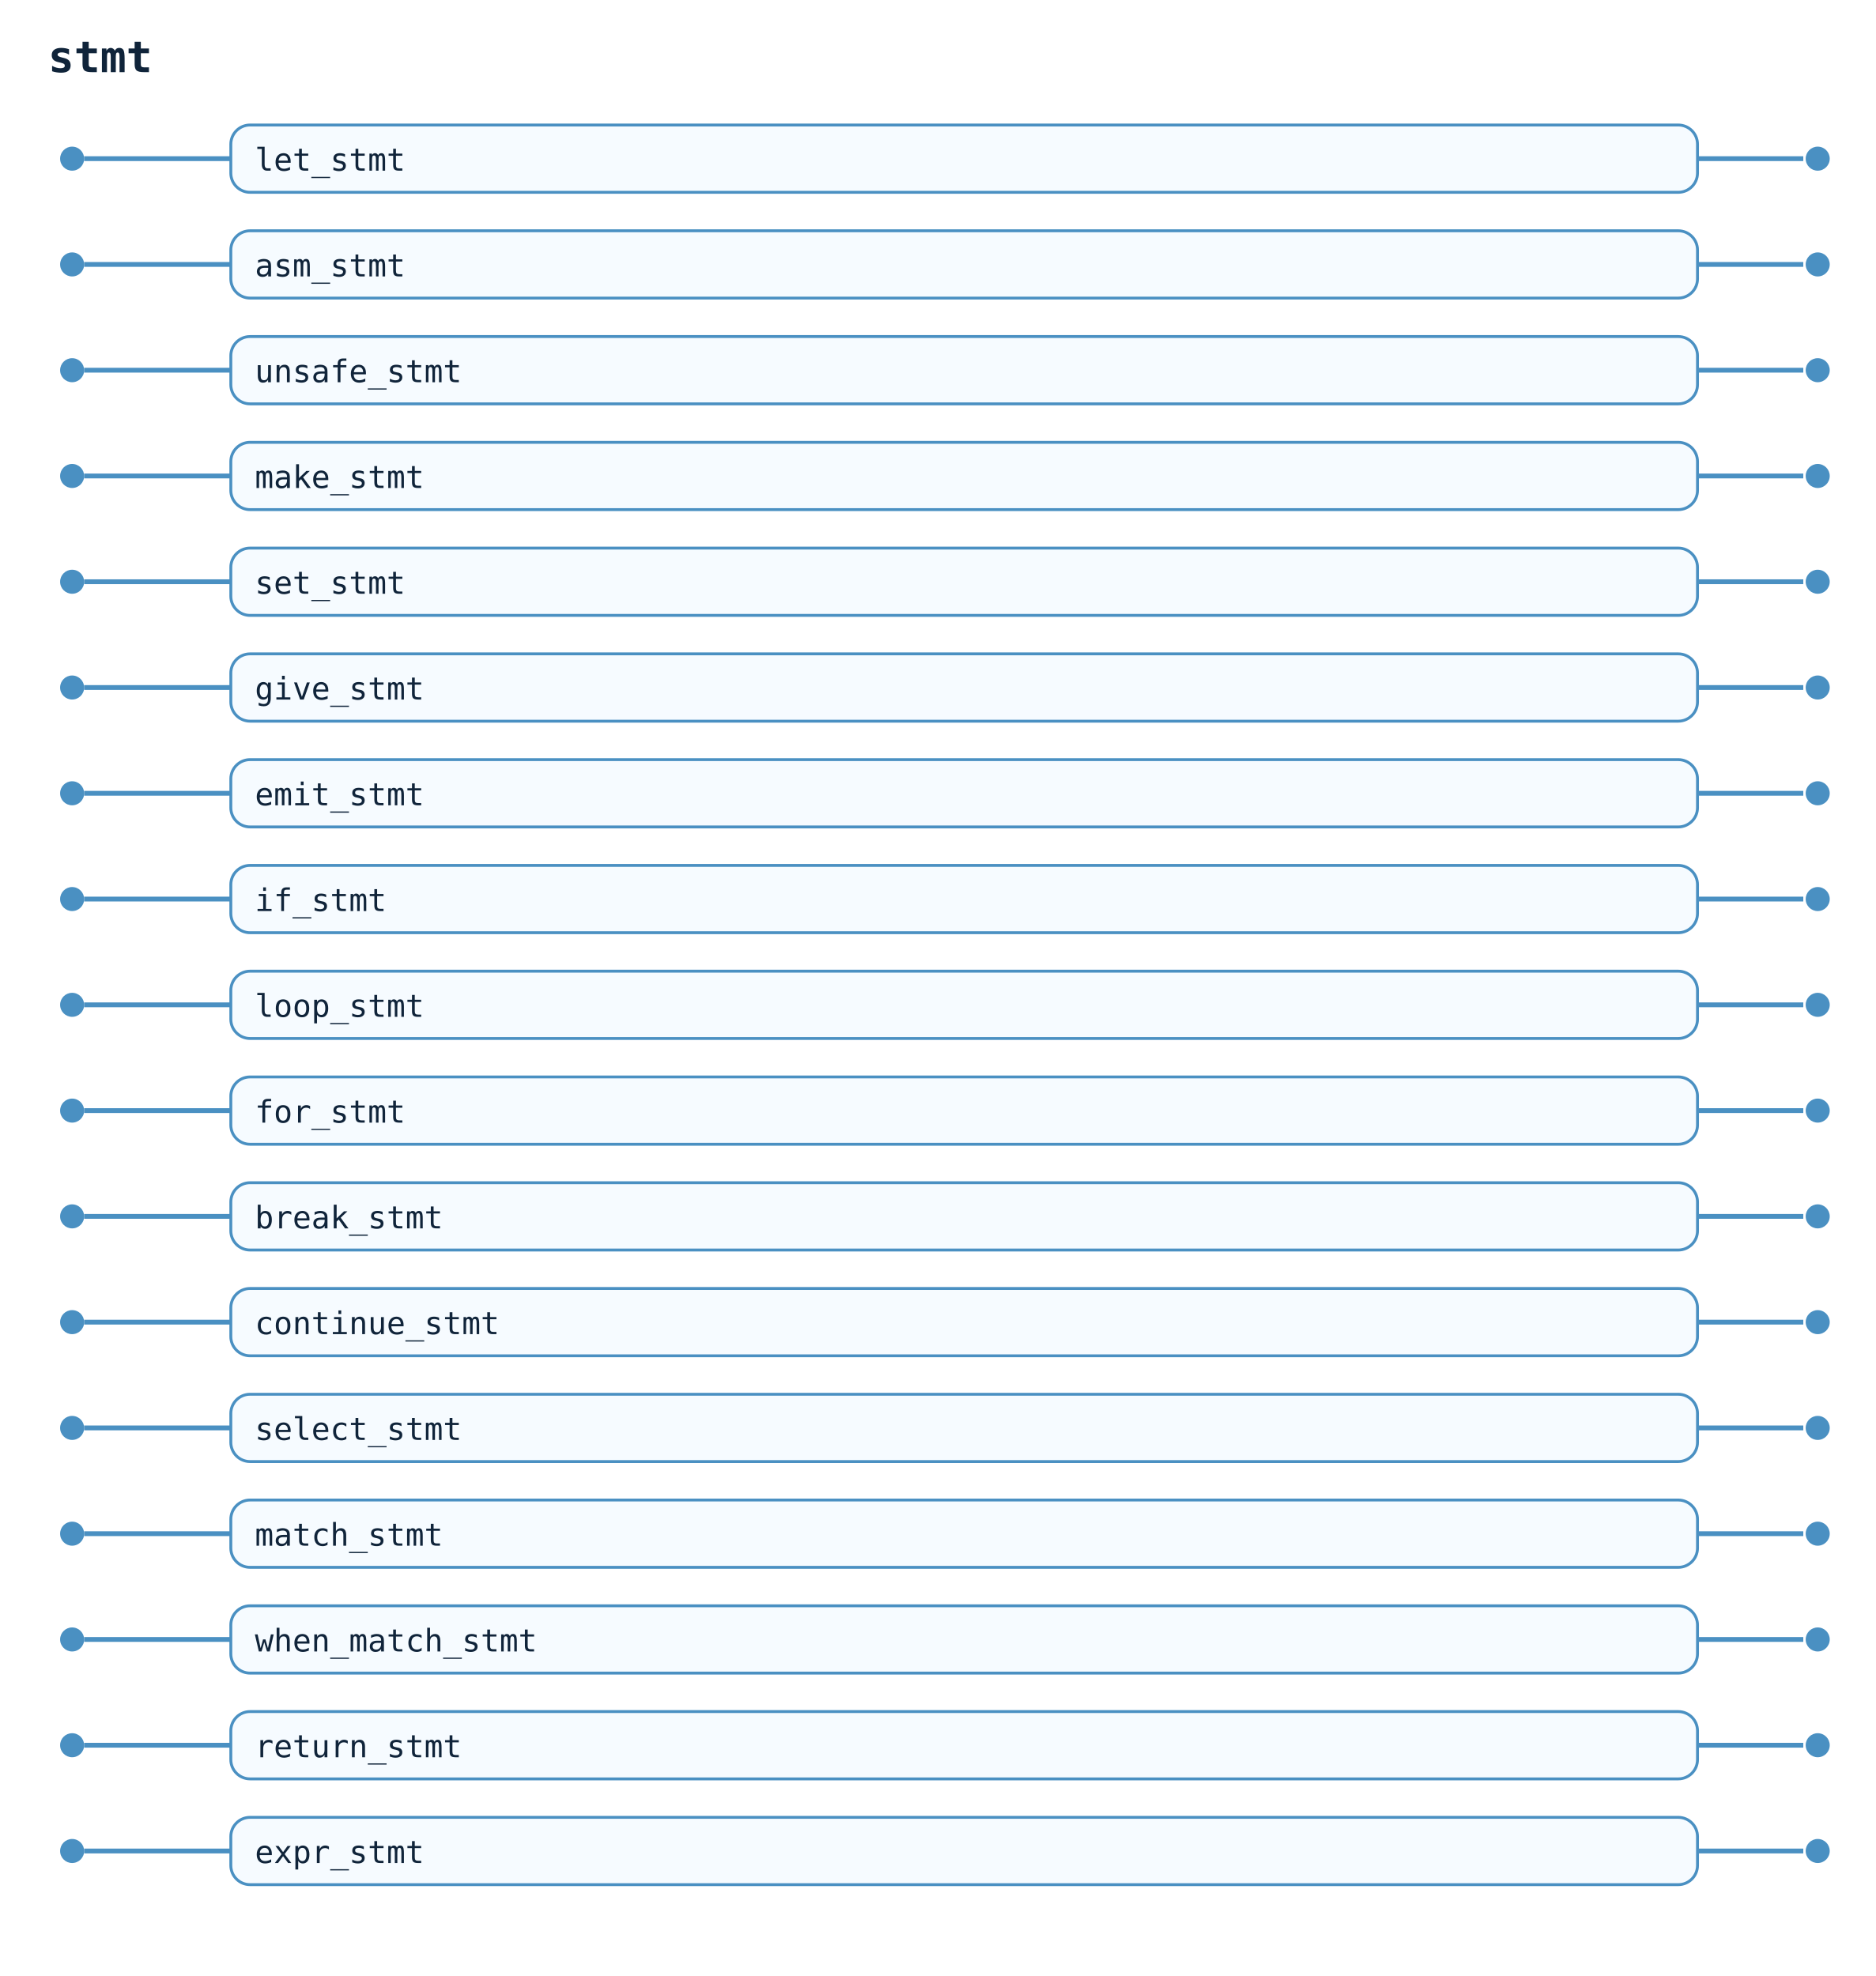
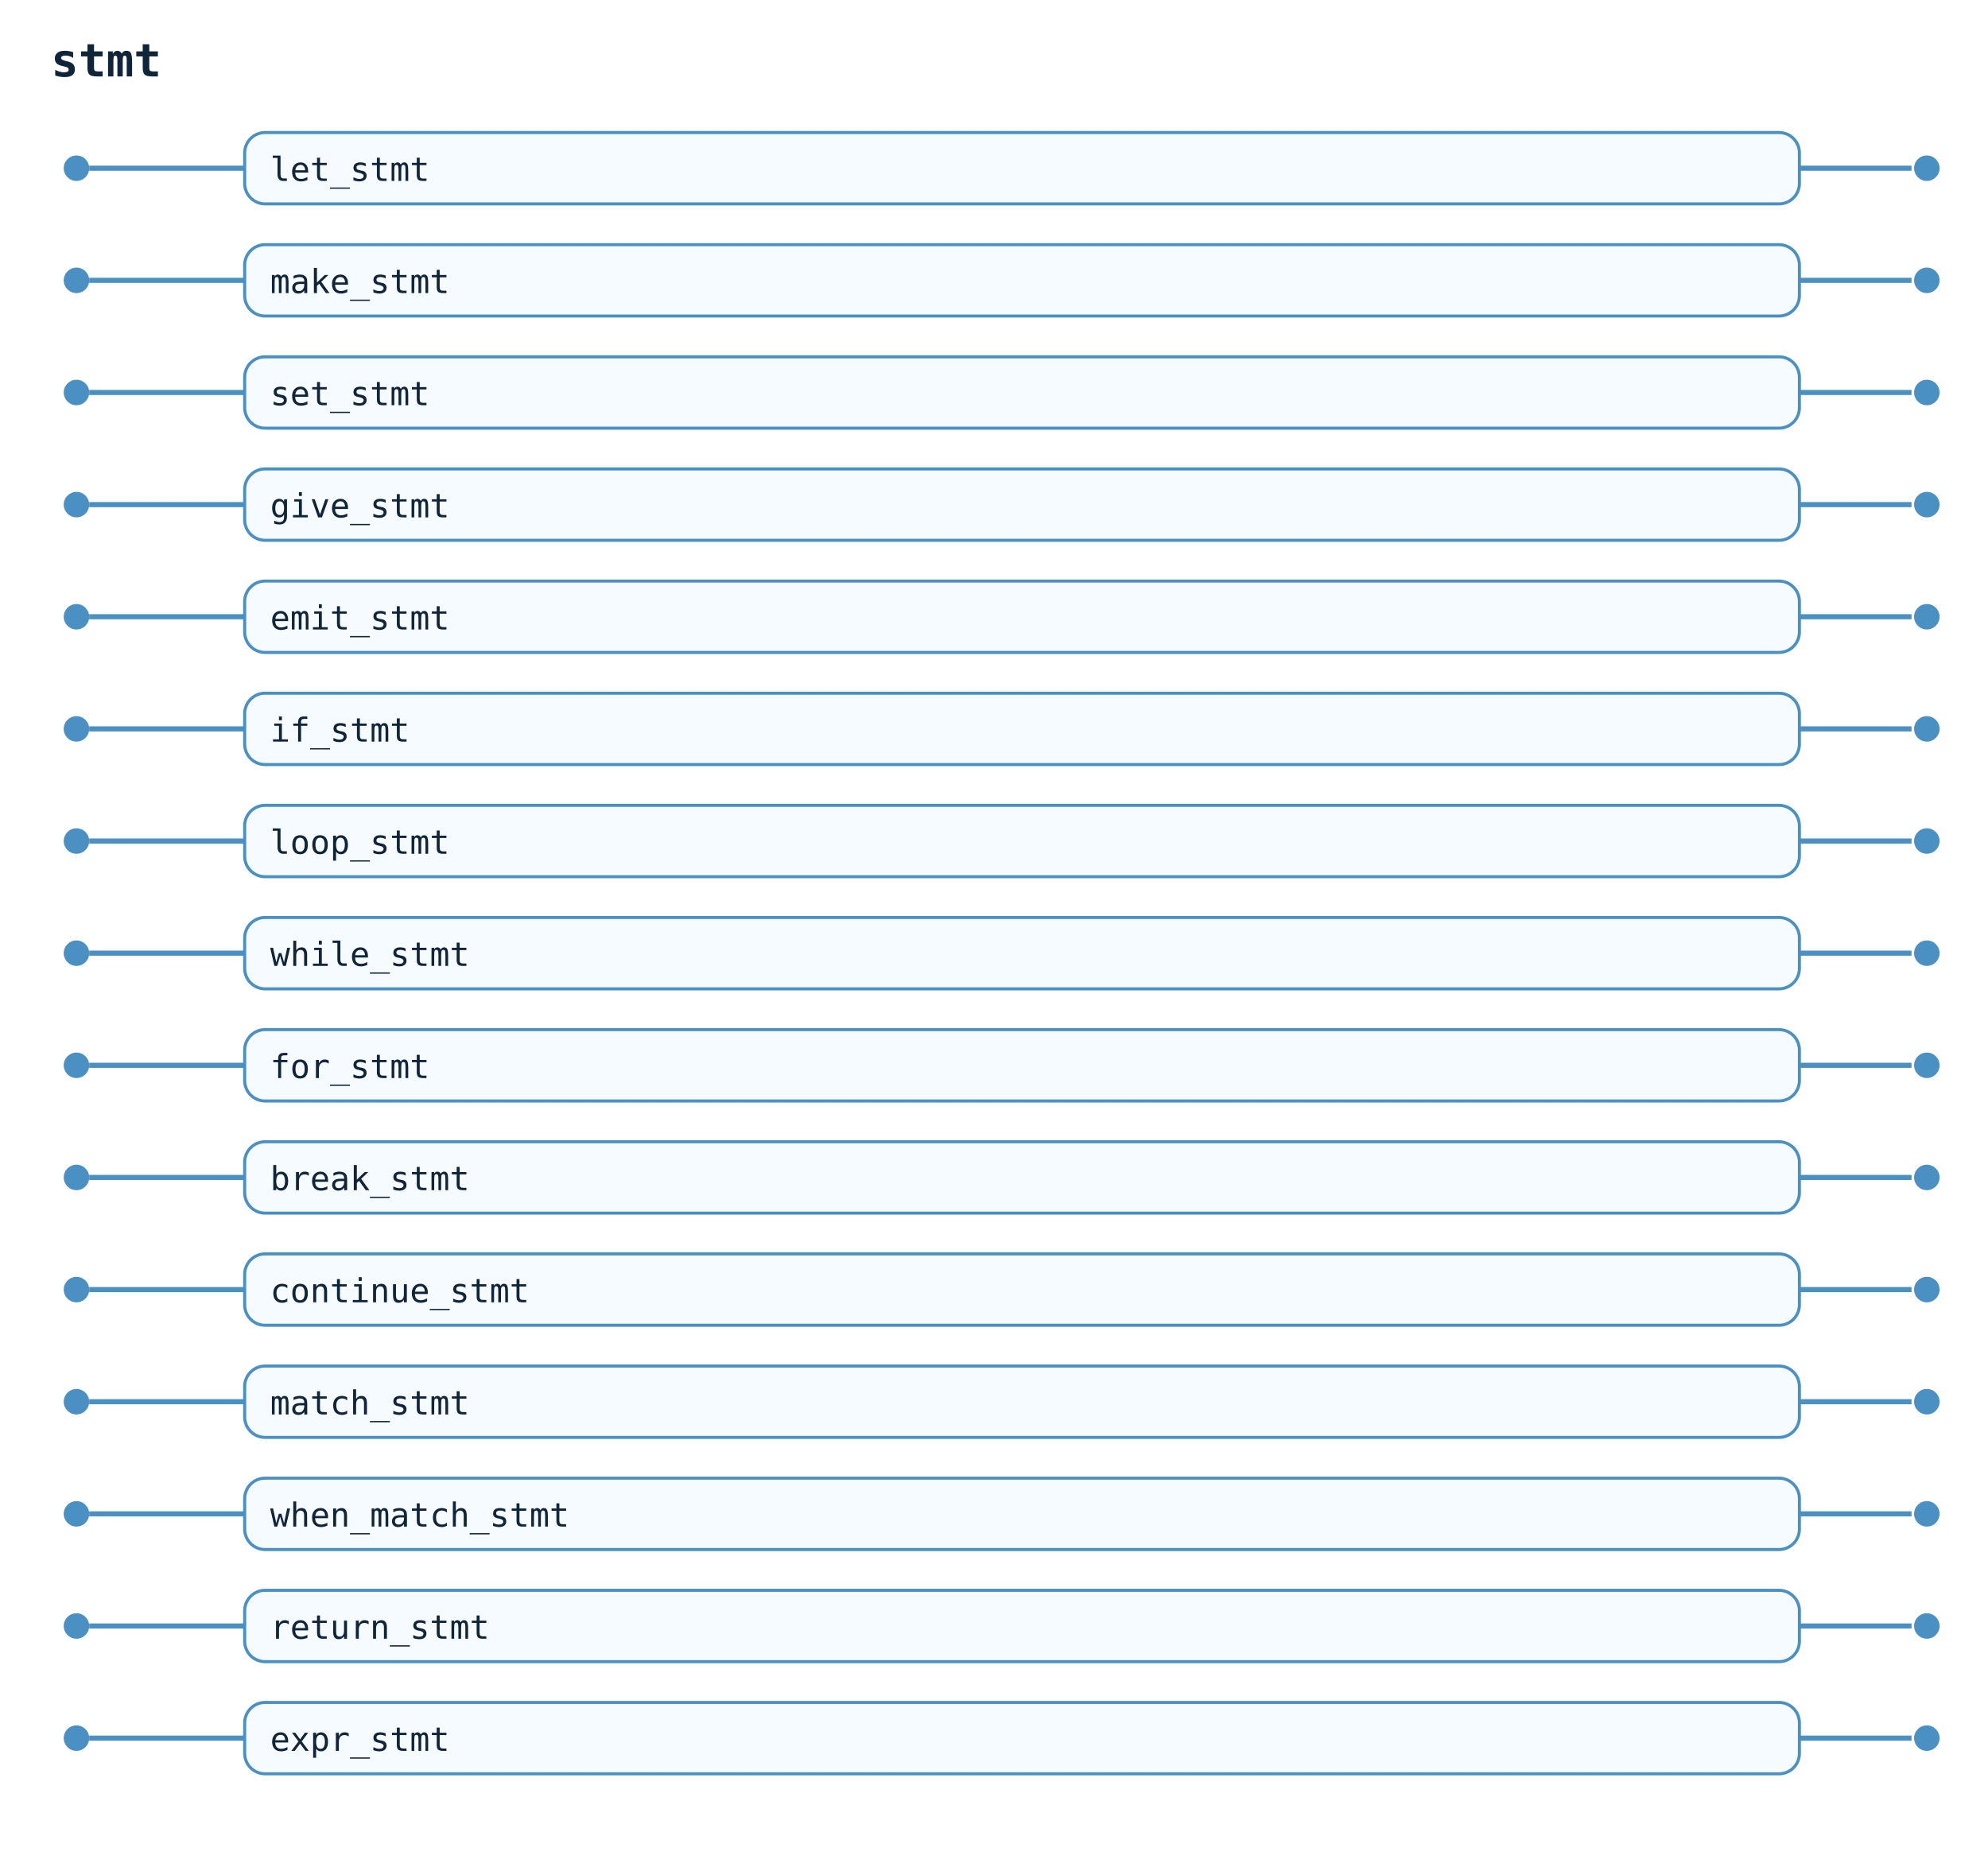
- <svg xmlns="http://www.w3.org/2000/svg" width="780" height="822" viewBox="0 0 780 822">
+ <svg xmlns="http://www.w3.org/2000/svg" width="780" height="734" viewBox="0 0 780 734">
  <style>text{font-family:ui-monospace,SFMono-Regular,Menlo,Consolas,monospace;fill:#10243a;}.title{font-size:18px;font-weight:700;}.alt{font-size:13px;}.box{fill:#f6fbff;stroke:#4a90c2;stroke-width:1.2;rx:8;ry:8;}.line{stroke:#4a90c2;stroke-width:2;fill:none;}.dot{fill:#4a90c2;}</style>
  <text x="20" y="30" class="title">stmt</text>
  <circle class="dot" cx="30" cy="66" r="5" />
  <path class="line" d="M 35 66 L 96 66" />
  <rect class="box" x="96" y="52" width="610" height="28" />
  <text class="alt" x="106" y="71">let_stmt</text>
  <path class="line" d="M 706 66 L 750 66" />
  <circle class="dot" cx="756" cy="66" r="5" />
  <circle class="dot" cx="30" cy="110" r="5" />
  <path class="line" d="M 35 110 L 96 110" />
  <rect class="box" x="96" y="96" width="610" height="28" />
-   <text class="alt" x="106" y="115">asm_stmt</text>
+   <text class="alt" x="106" y="115">make_stmt</text>
  <path class="line" d="M 706 110 L 750 110" />
  <circle class="dot" cx="756" cy="110" r="5" />
  <circle class="dot" cx="30" cy="154" r="5" />
  <path class="line" d="M 35 154 L 96 154" />
  <rect class="box" x="96" y="140" width="610" height="28" />
-   <text class="alt" x="106" y="159">unsafe_stmt</text>
+   <text class="alt" x="106" y="159">set_stmt</text>
  <path class="line" d="M 706 154 L 750 154" />
  <circle class="dot" cx="756" cy="154" r="5" />
  <circle class="dot" cx="30" cy="198" r="5" />
  <path class="line" d="M 35 198 L 96 198" />
  <rect class="box" x="96" y="184" width="610" height="28" />
-   <text class="alt" x="106" y="203">make_stmt</text>
+   <text class="alt" x="106" y="203">give_stmt</text>
  <path class="line" d="M 706 198 L 750 198" />
  <circle class="dot" cx="756" cy="198" r="5" />
  <circle class="dot" cx="30" cy="242" r="5" />
  <path class="line" d="M 35 242 L 96 242" />
  <rect class="box" x="96" y="228" width="610" height="28" />
-   <text class="alt" x="106" y="247">set_stmt</text>
+   <text class="alt" x="106" y="247">emit_stmt</text>
  <path class="line" d="M 706 242 L 750 242" />
  <circle class="dot" cx="756" cy="242" r="5" />
  <circle class="dot" cx="30" cy="286" r="5" />
  <path class="line" d="M 35 286 L 96 286" />
  <rect class="box" x="96" y="272" width="610" height="28" />
-   <text class="alt" x="106" y="291">give_stmt</text>
+   <text class="alt" x="106" y="291">if_stmt</text>
  <path class="line" d="M 706 286 L 750 286" />
  <circle class="dot" cx="756" cy="286" r="5" />
  <circle class="dot" cx="30" cy="330" r="5" />
  <path class="line" d="M 35 330 L 96 330" />
  <rect class="box" x="96" y="316" width="610" height="28" />
-   <text class="alt" x="106" y="335">emit_stmt</text>
+   <text class="alt" x="106" y="335">loop_stmt</text>
  <path class="line" d="M 706 330 L 750 330" />
  <circle class="dot" cx="756" cy="330" r="5" />
  <circle class="dot" cx="30" cy="374" r="5" />
  <path class="line" d="M 35 374 L 96 374" />
  <rect class="box" x="96" y="360" width="610" height="28" />
-   <text class="alt" x="106" y="379">if_stmt</text>
+   <text class="alt" x="106" y="379">while_stmt</text>
  <path class="line" d="M 706 374 L 750 374" />
  <circle class="dot" cx="756" cy="374" r="5" />
  <circle class="dot" cx="30" cy="418" r="5" />
  <path class="line" d="M 35 418 L 96 418" />
  <rect class="box" x="96" y="404" width="610" height="28" />
-   <text class="alt" x="106" y="423">loop_stmt</text>
+   <text class="alt" x="106" y="423">for_stmt</text>
  <path class="line" d="M 706 418 L 750 418" />
  <circle class="dot" cx="756" cy="418" r="5" />
  <circle class="dot" cx="30" cy="462" r="5" />
  <path class="line" d="M 35 462 L 96 462" />
  <rect class="box" x="96" y="448" width="610" height="28" />
-   <text class="alt" x="106" y="467">for_stmt</text>
+   <text class="alt" x="106" y="467">break_stmt</text>
  <path class="line" d="M 706 462 L 750 462" />
  <circle class="dot" cx="756" cy="462" r="5" />
  <circle class="dot" cx="30" cy="506" r="5" />
  <path class="line" d="M 35 506 L 96 506" />
  <rect class="box" x="96" y="492" width="610" height="28" />
-   <text class="alt" x="106" y="511">break_stmt</text>
+   <text class="alt" x="106" y="511">continue_stmt</text>
  <path class="line" d="M 706 506 L 750 506" />
  <circle class="dot" cx="756" cy="506" r="5" />
  <circle class="dot" cx="30" cy="550" r="5" />
  <path class="line" d="M 35 550 L 96 550" />
  <rect class="box" x="96" y="536" width="610" height="28" />
-   <text class="alt" x="106" y="555">continue_stmt</text>
+   <text class="alt" x="106" y="555">match_stmt</text>
  <path class="line" d="M 706 550 L 750 550" />
  <circle class="dot" cx="756" cy="550" r="5" />
  <circle class="dot" cx="30" cy="594" r="5" />
  <path class="line" d="M 35 594 L 96 594" />
  <rect class="box" x="96" y="580" width="610" height="28" />
-   <text class="alt" x="106" y="599">select_stmt</text>
+   <text class="alt" x="106" y="599">when_match_stmt</text>
  <path class="line" d="M 706 594 L 750 594" />
  <circle class="dot" cx="756" cy="594" r="5" />
  <circle class="dot" cx="30" cy="638" r="5" />
  <path class="line" d="M 35 638 L 96 638" />
  <rect class="box" x="96" y="624" width="610" height="28" />
-   <text class="alt" x="106" y="643">match_stmt</text>
+   <text class="alt" x="106" y="643">return_stmt</text>
  <path class="line" d="M 706 638 L 750 638" />
  <circle class="dot" cx="756" cy="638" r="5" />
  <circle class="dot" cx="30" cy="682" r="5" />
  <path class="line" d="M 35 682 L 96 682" />
  <rect class="box" x="96" y="668" width="610" height="28" />
-   <text class="alt" x="106" y="687">when_match_stmt</text>
+   <text class="alt" x="106" y="687">expr_stmt</text>
  <path class="line" d="M 706 682 L 750 682" />
  <circle class="dot" cx="756" cy="682" r="5" />
-   <circle class="dot" cx="30" cy="726" r="5" />
-   <path class="line" d="M 35 726 L 96 726" />
-   <rect class="box" x="96" y="712" width="610" height="28" />
-   <text class="alt" x="106" y="731">return_stmt</text>
-   <path class="line" d="M 706 726 L 750 726" />
-   <circle class="dot" cx="756" cy="726" r="5" />
-   <circle class="dot" cx="30" cy="770" r="5" />
-   <path class="line" d="M 35 770 L 96 770" />
-   <rect class="box" x="96" y="756" width="610" height="28" />
-   <text class="alt" x="106" y="775">expr_stmt</text>
-   <path class="line" d="M 706 770 L 750 770" />
-   <circle class="dot" cx="756" cy="770" r="5" />
</svg>
